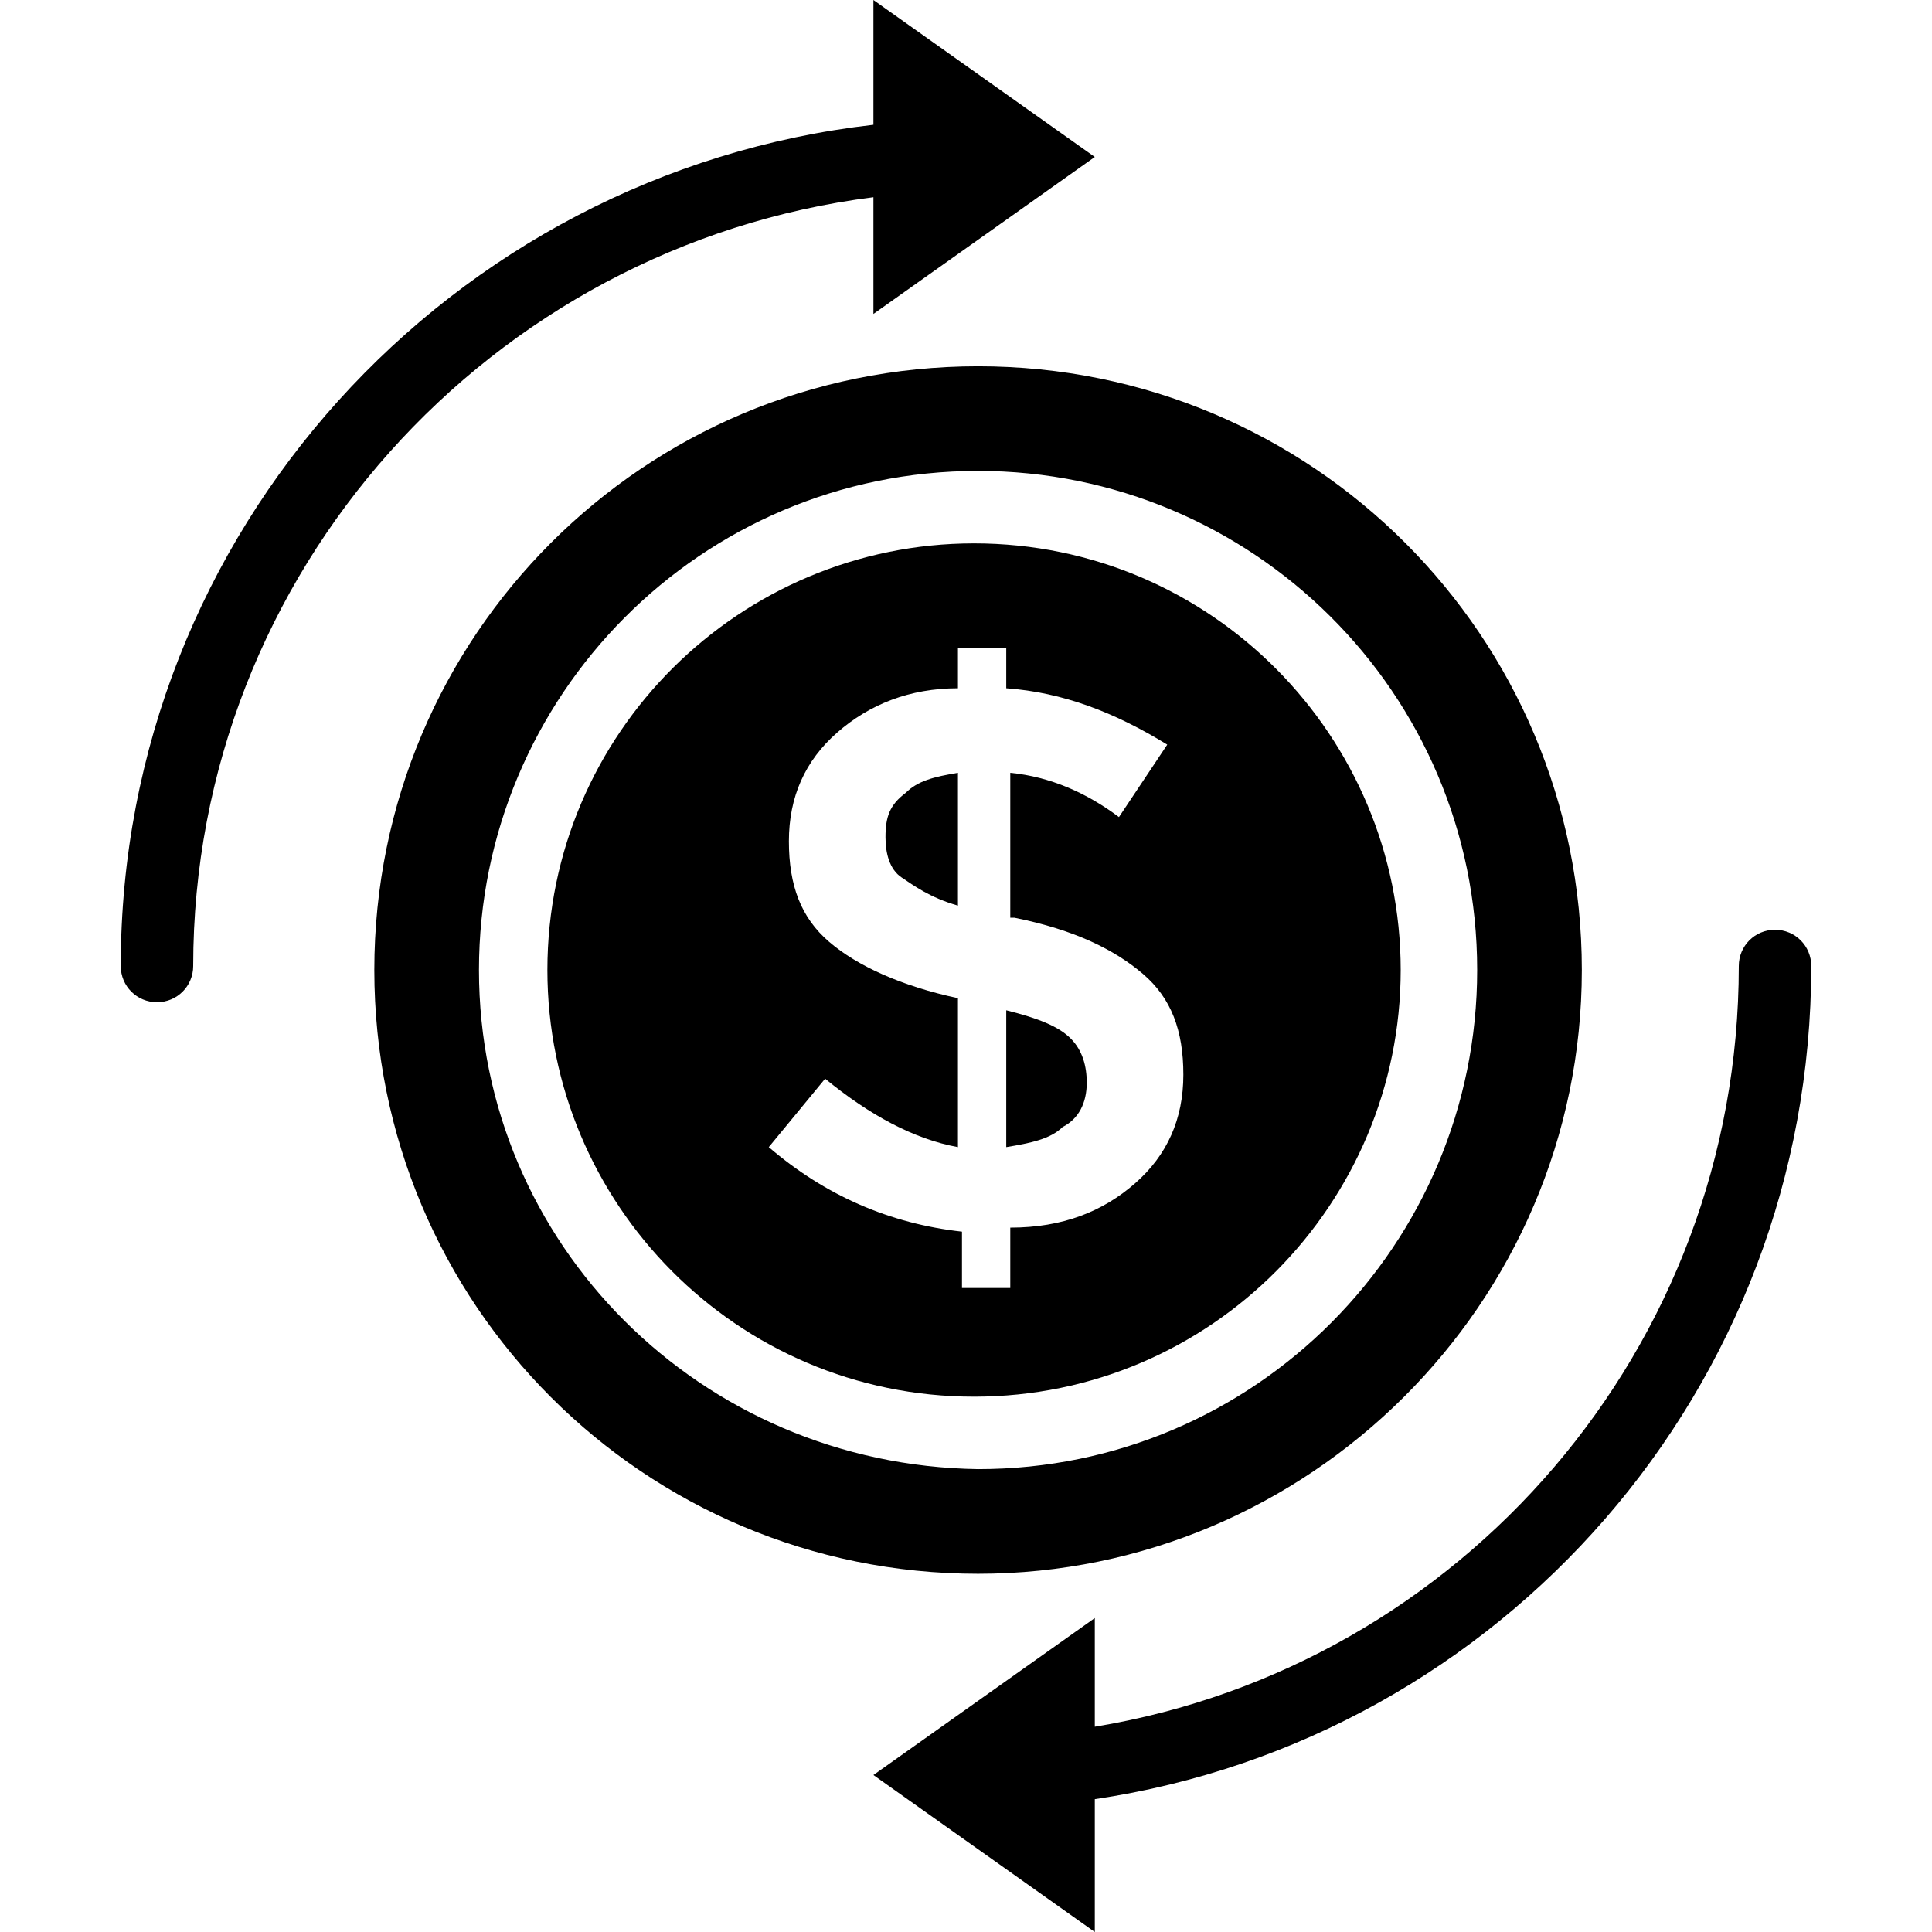
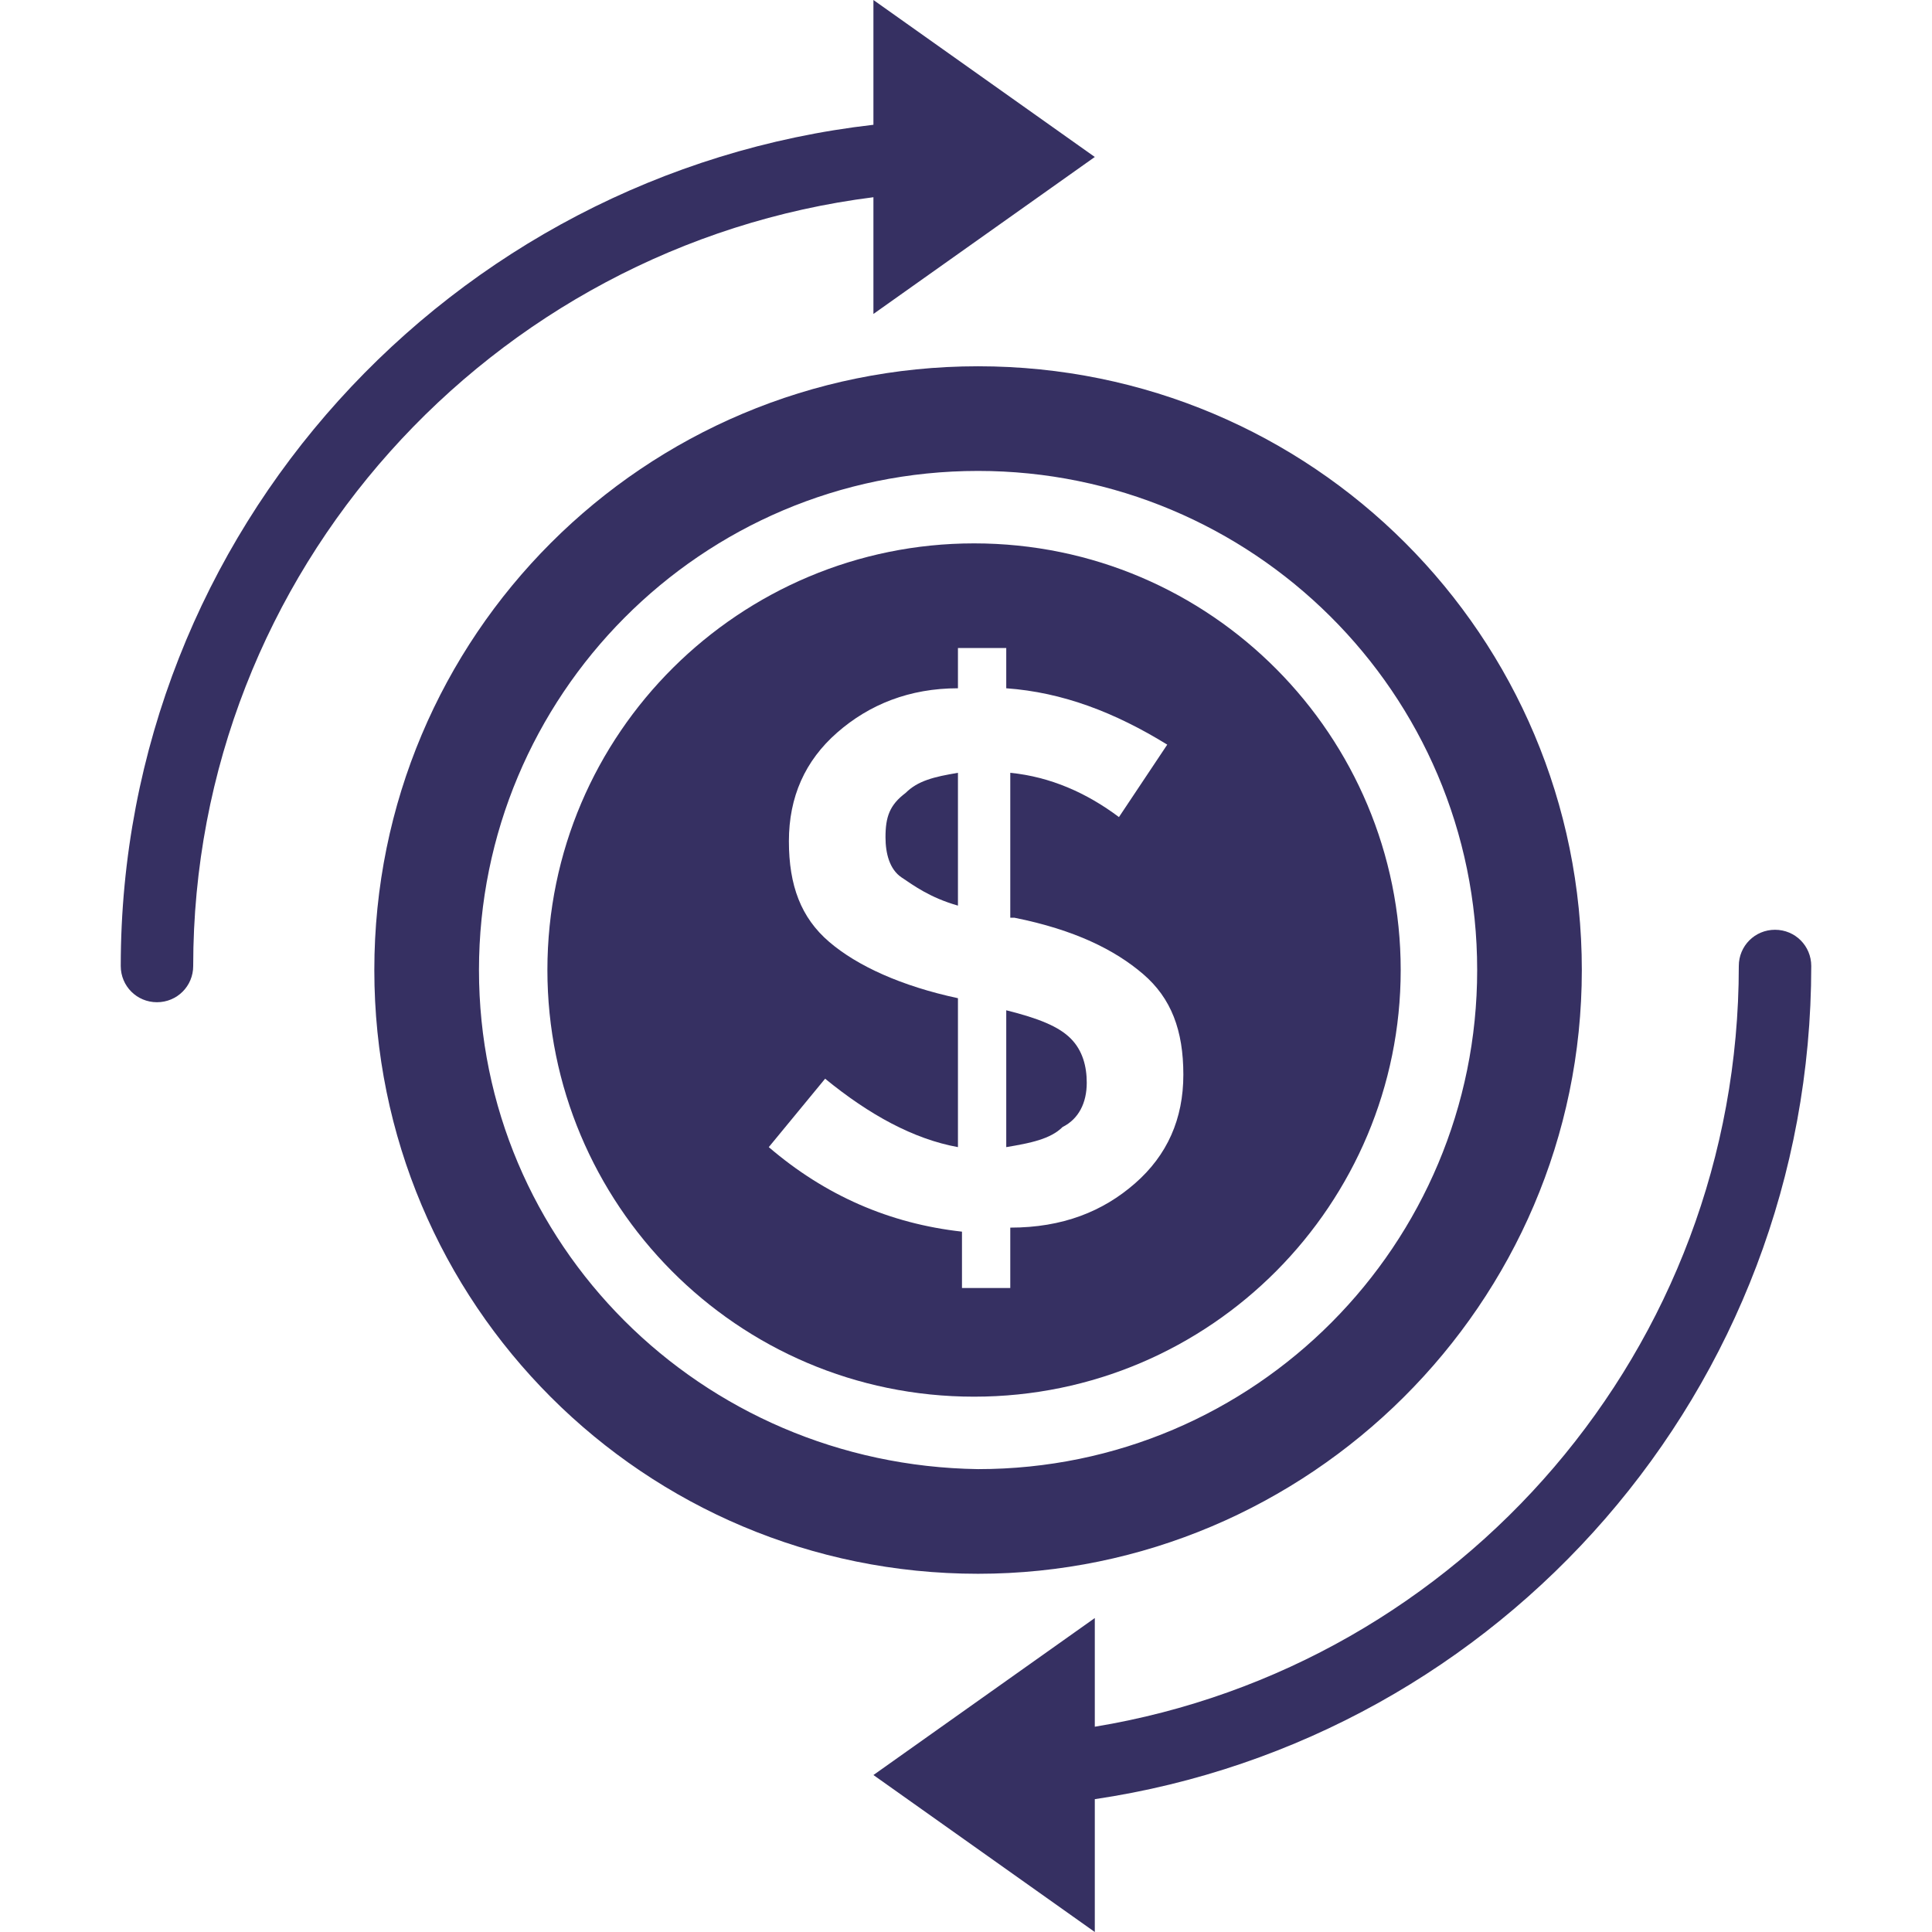
- <svg xmlns="http://www.w3.org/2000/svg" height="300px" width="300px" fill="#000000" version="1.1" x="0px" y="0px" viewBox="0 0 48 48" enable-background="new 0 0 48 48" xml:space="preserve">
+ <svg xmlns="http://www.w3.org/2000/svg" height="300px" width="300px" fill="#363062" version="1.1" x="0px" y="0px" viewBox="0 0 48 48" enable-background="new 0 0 48 48" xml:space="preserve">
  <g>
    <path d="M44.1,23.1c-0.5,0-0.9,0.4-0.9,0.9c0,9.5-6.9,17.4-16,18.9v-2.7l-5.5,3.9l5.5,3.9v-3.3C37.3,43.2,45,34.5,45,24   C45,23.5,44.6,23.1,44.1,23.1z" />
    <path d="M21.7,4.9v2.9l5.5-3.9L21.7,0v3.1C11.2,4.3,3,13.2,3,24c0,0.5,0.4,0.9,0.9,0.9s0.9-0.4,0.9-0.9C4.8,14.2,12.2,6.1,21.7,4.9   z" />
    <path d="M27,26.9c0-0.4-0.1-0.8-0.4-1.1c-0.3-0.3-0.8-0.5-1.6-0.7v3.4c0.6-0.1,1.1-0.2,1.4-0.5C26.8,27.8,27,27.4,27,26.9z" />
    <path d="M34.8,24.1c0-5.8-4.7-10.6-10.6-10.6c-5.8,0-10.6,4.7-10.6,10.6c0,5.8,4.7,10.6,10.6,10.6C30.1,34.7,34.8,29.9,34.8,24.1z    M19.1,28.5l1.4-1.7c1.1,0.9,2.2,1.5,3.3,1.7v-3.7c-1.4-0.3-2.5-0.8-3.2-1.4c-0.7-0.6-1-1.4-1-2.5c0-1.1,0.4-2,1.2-2.7   c0.8-0.7,1.8-1.1,3-1.1v-1H25v1c1.4,0.1,2.7,0.6,4,1.4l-1.2,1.8c-0.8-0.6-1.7-1-2.7-1.1v3.6h0.1c1.5,0.3,2.5,0.8,3.2,1.4   c0.7,0.6,1,1.4,1,2.5s-0.4,2-1.2,2.7c-0.8,0.7-1.8,1.1-3.1,1.1V32h-1.2v-1.4C22.1,30.4,20.5,29.7,19.1,28.5z" />
    <path d="M23.8,19.2c-0.6,0.1-1,0.2-1.3,0.5C22.1,20,22,20.3,22,20.8c0,0.4,0.1,0.8,0.4,1c0.3,0.2,0.7,0.5,1.4,0.7V19.2z" />
    <path d="M39.3,24.1c0-8.3-6.7-15-15-15c-8.3,0-15,6.7-15,15c0,8.3,6.7,15,15,15C32.5,39.1,39.3,32.4,39.3,24.1z M11.9,24.1   c0-6.8,5.5-12.4,12.4-12.4c6.8,0,12.4,5.5,12.4,12.4c0,6.8-5.5,12.4-12.4,12.4C17.4,36.4,11.9,30.9,11.9,24.1z" />
  </g>
</svg>
